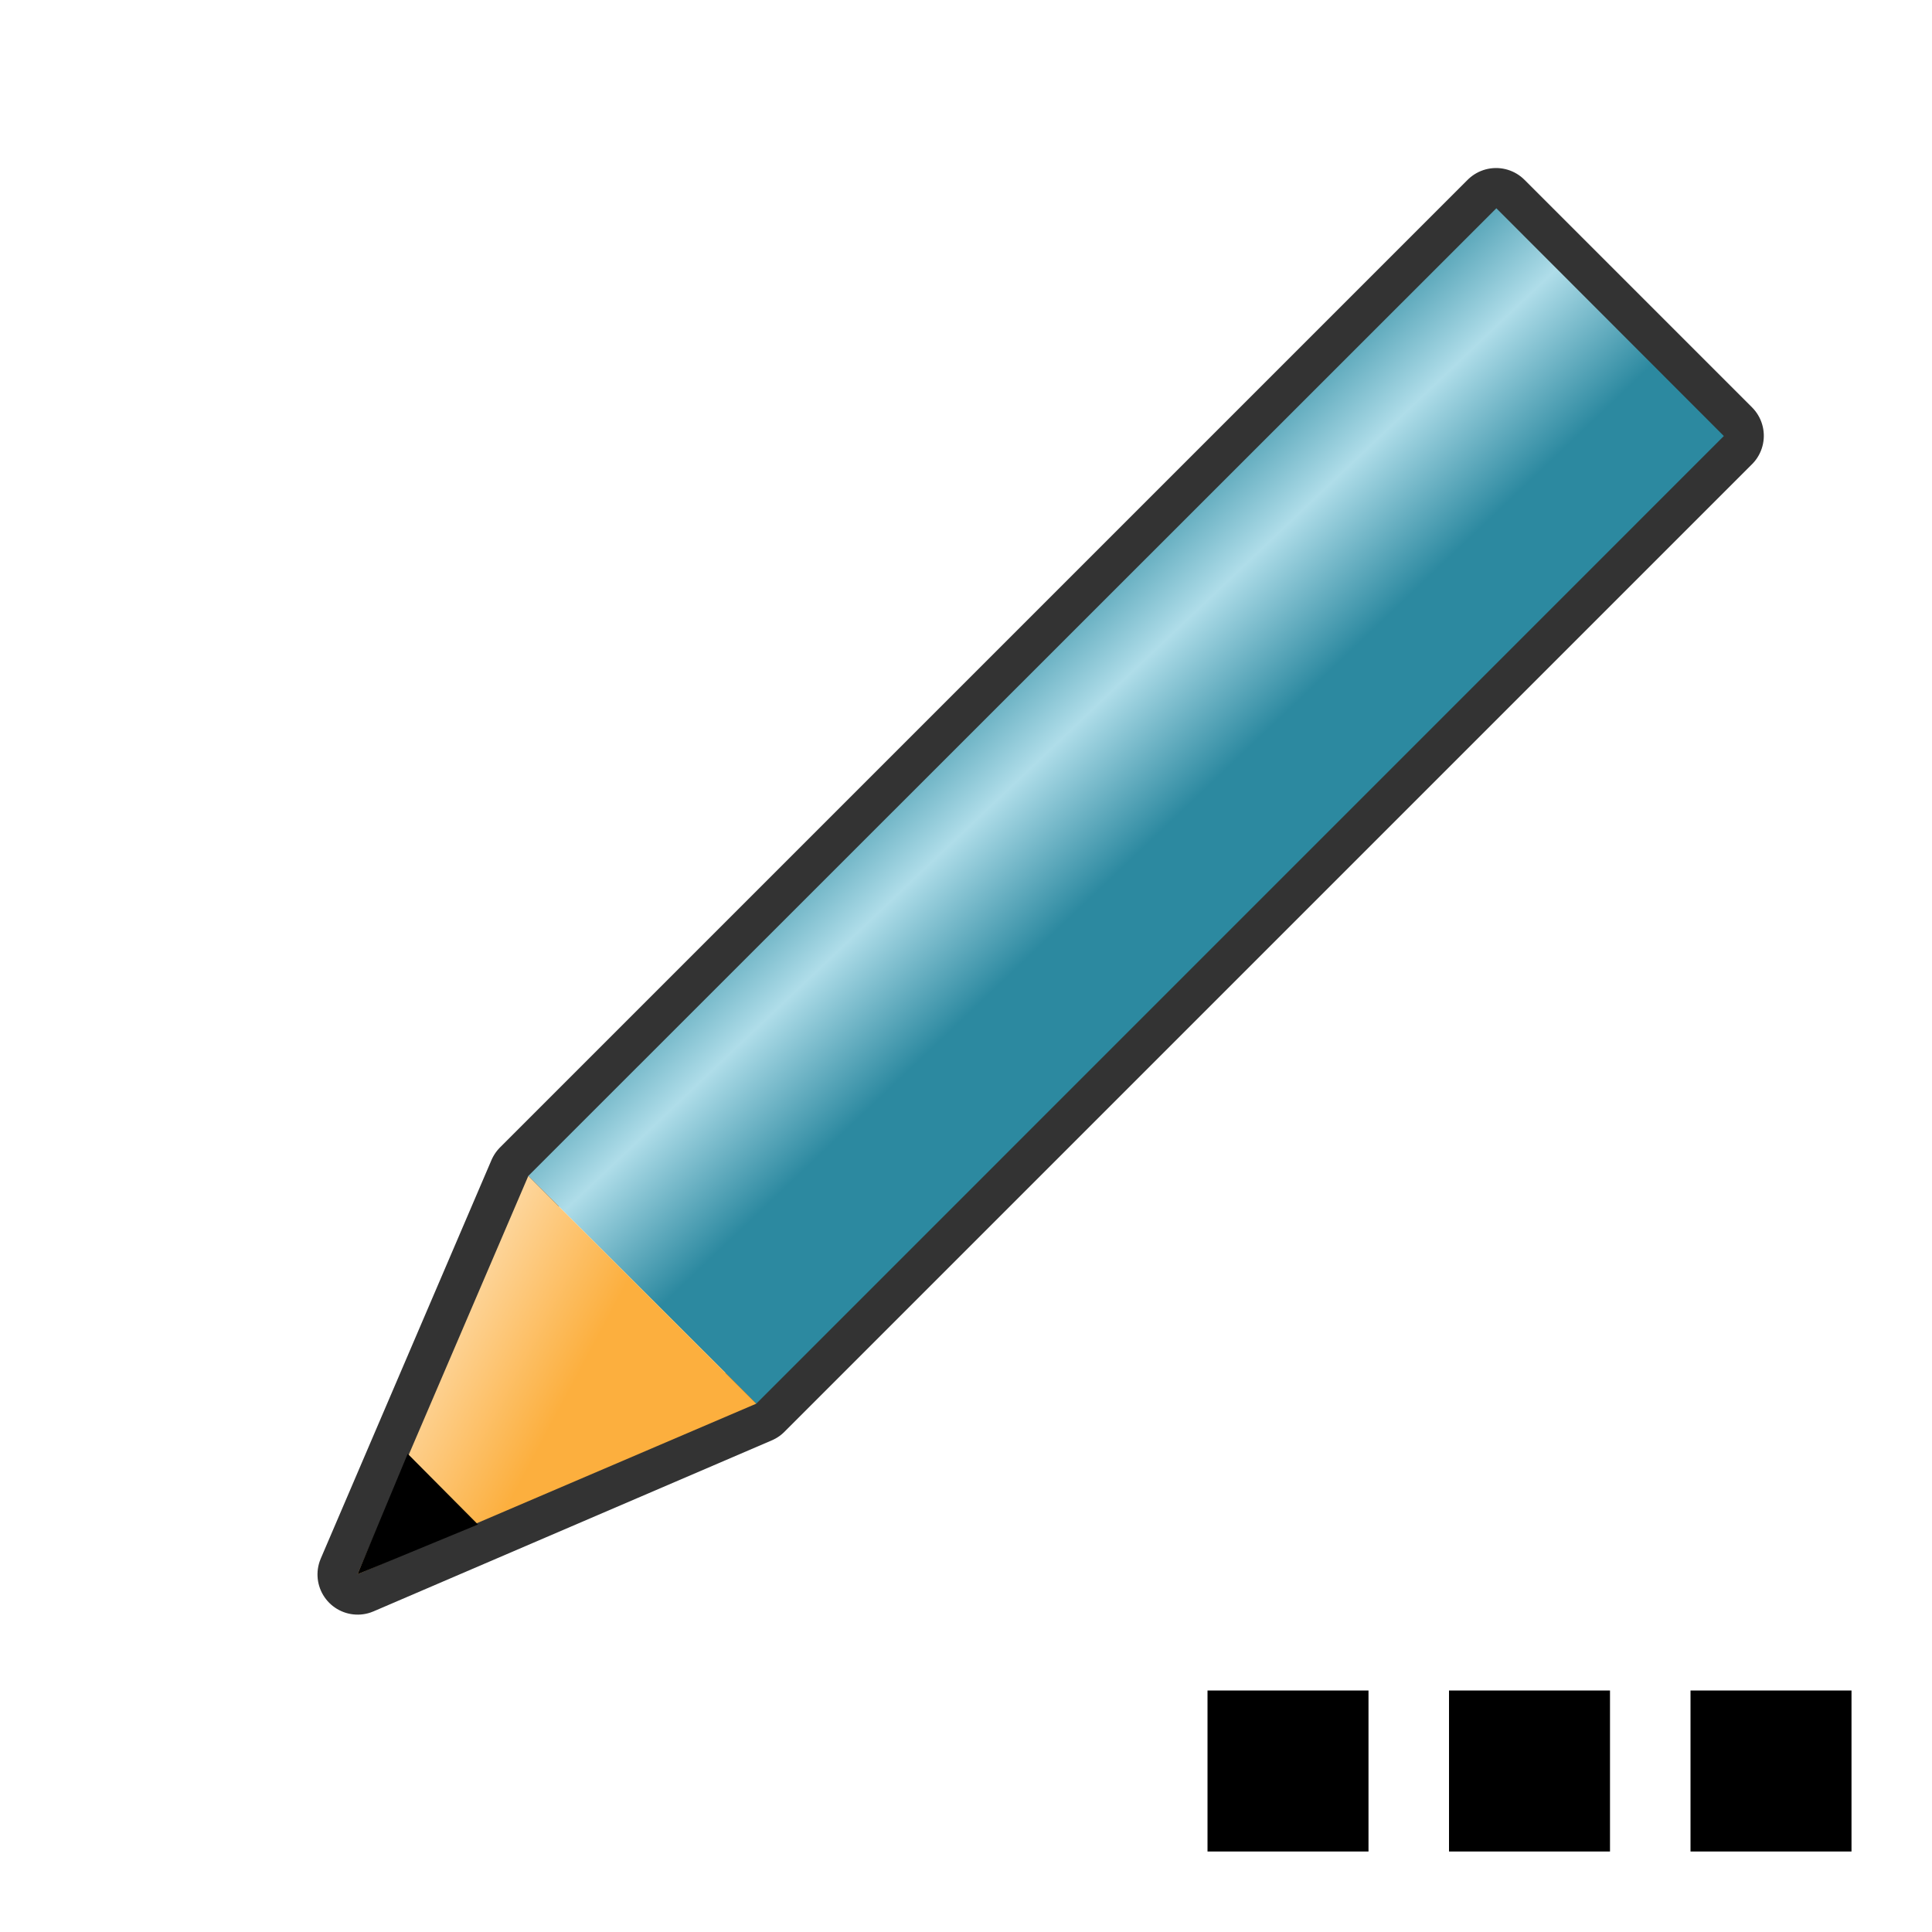
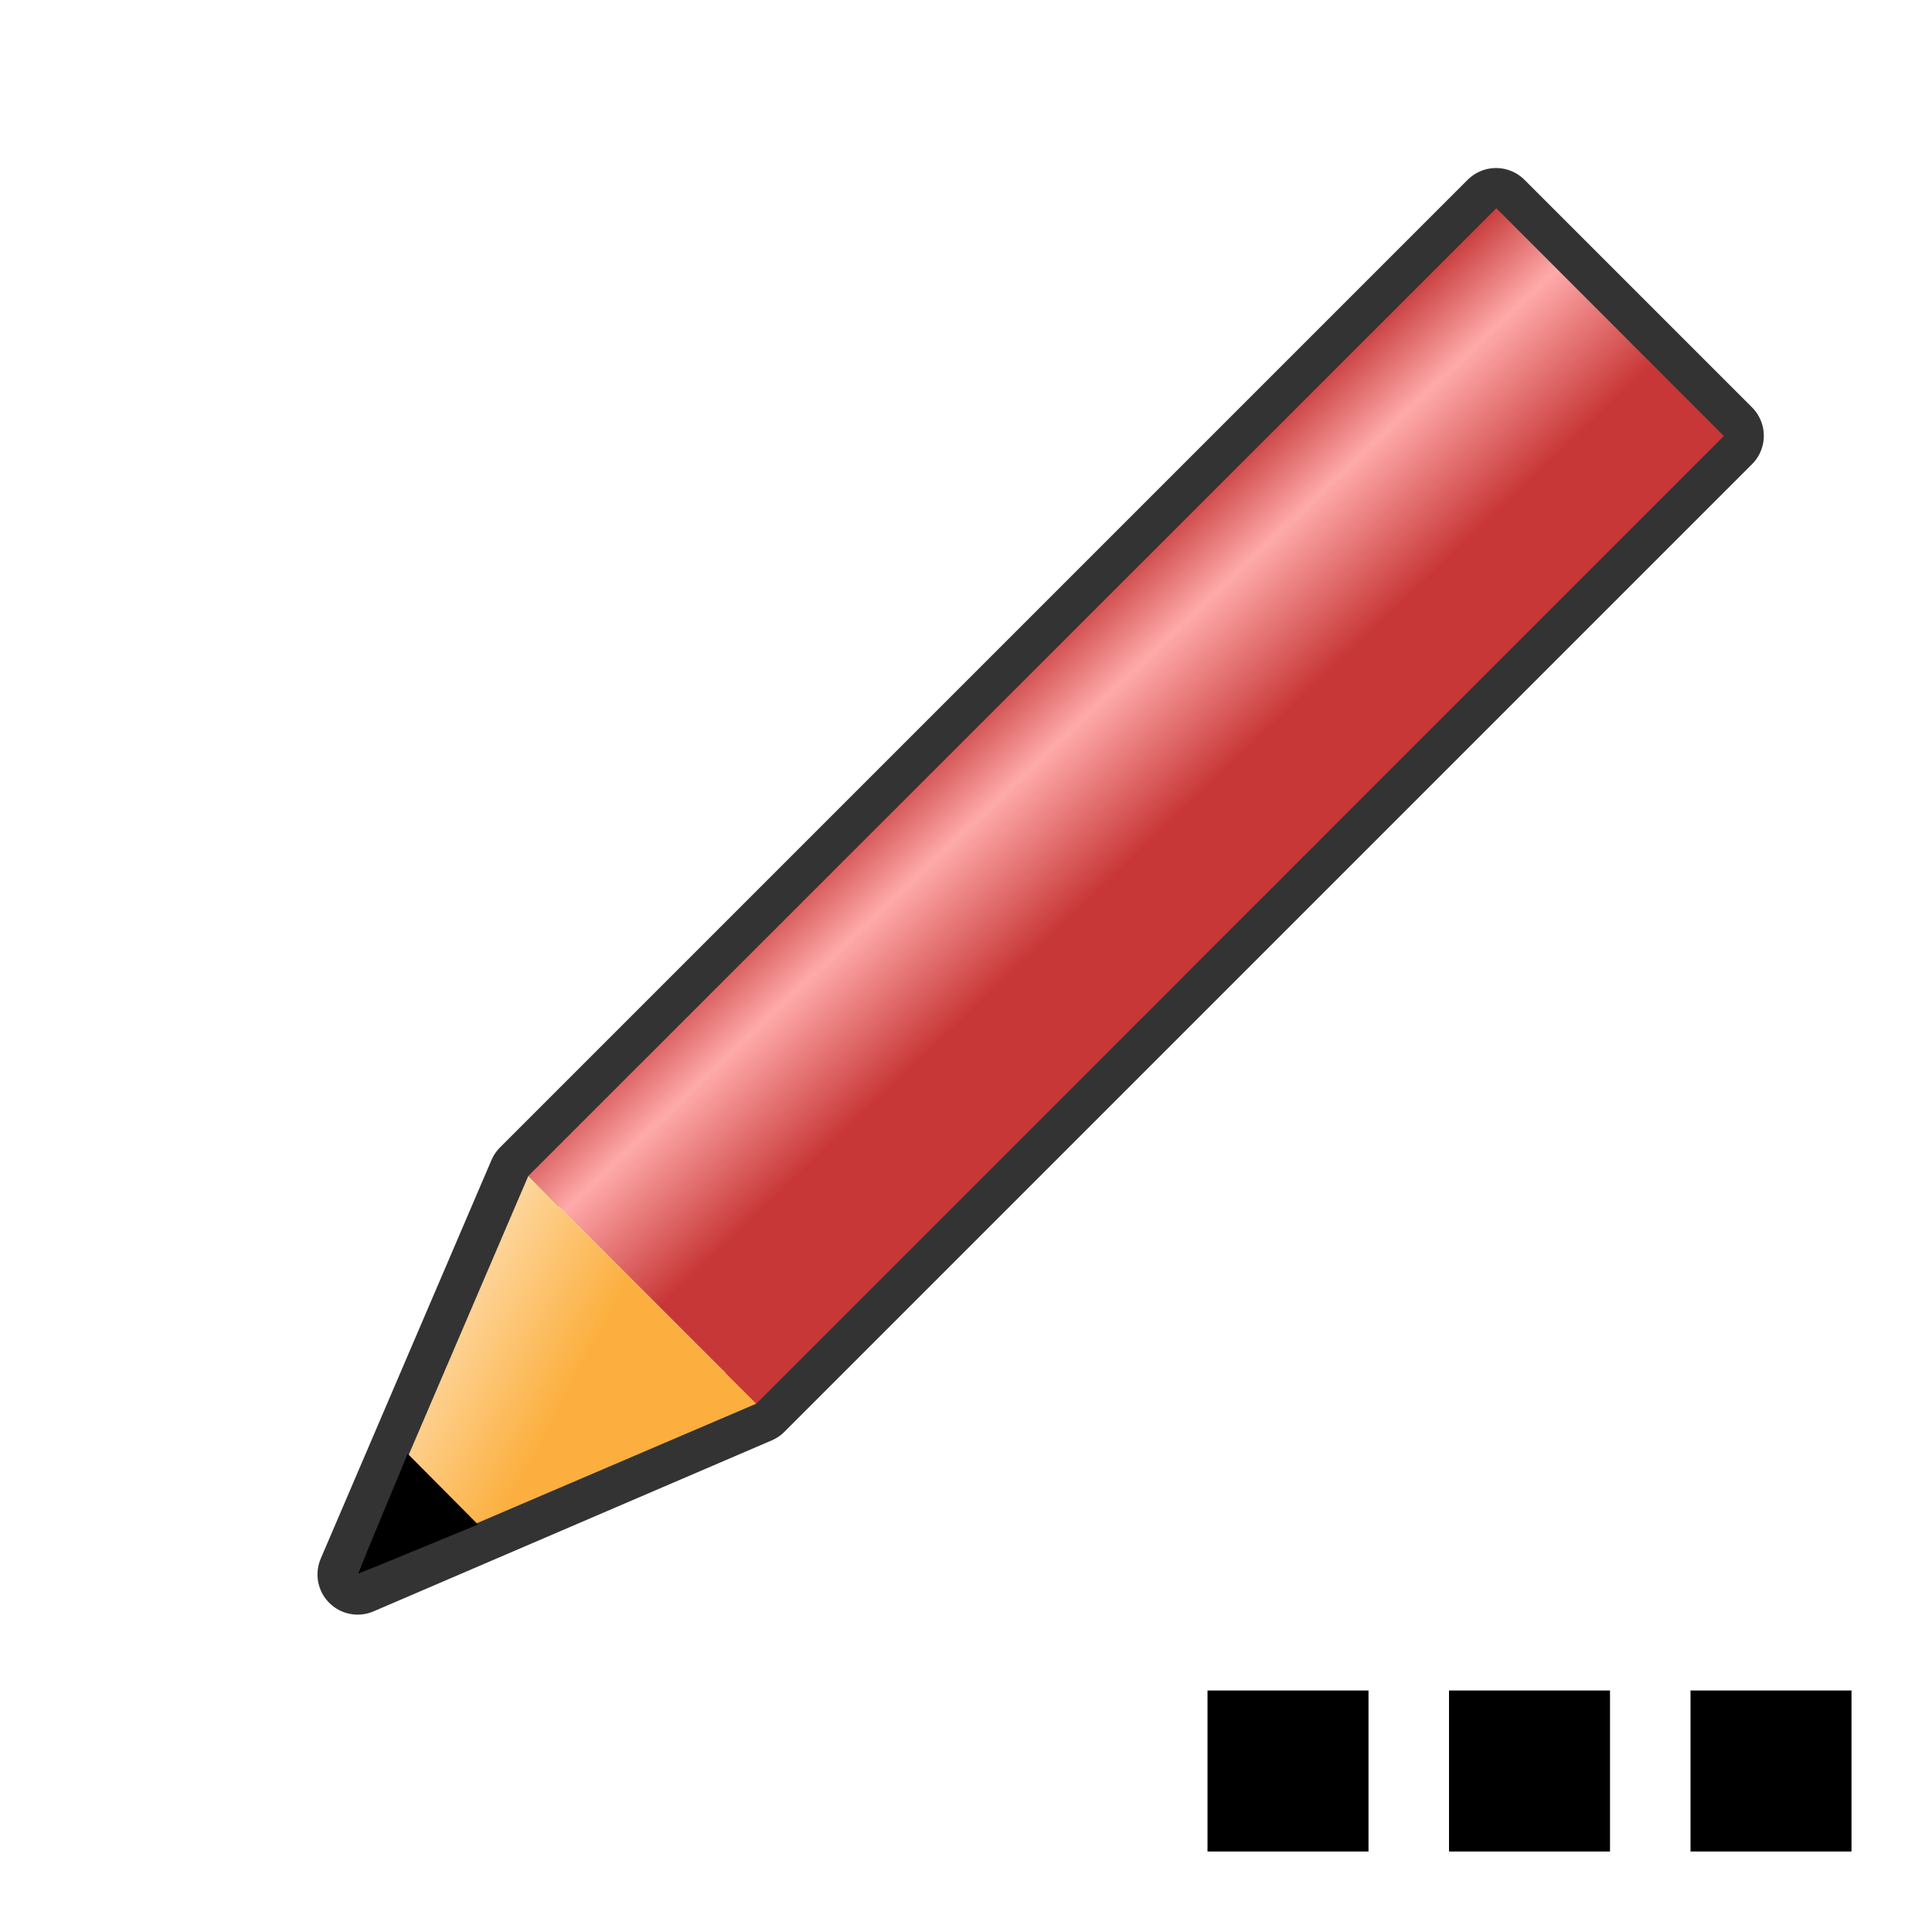
<svg xmlns="http://www.w3.org/2000/svg" xmlns:xlink="http://www.w3.org/1999/xlink" width="24" height="24" viewBox="0 0 6.35 6.35" version="1.1" id="svg5526">
  <defs id="defs5523">
    <linearGradient id="linearGradient6116">
      <stop style="stop-color:#fcaf3e;stop-opacity:1;" offset="0" id="stop6112" />
      <stop style="stop-color:#feebd0;stop-opacity:1;" offset="1" id="stop6114" />
    </linearGradient>
    <linearGradient id="linearGradient6096">
-       <stop style="stop-color:#2c89a0;stop-opacity:1" offset="0" id="stop6092" />
-       <stop style="stop-color:#afdde9;stop-opacity:1" offset="0.5" id="stop6100" />
-       <stop style="stop-color:#2c89a0;stop-opacity:1" offset="1" id="stop6094" />
+       <stop style="stop-color:#aa0000;stop-opacity:1" offset="0" id="stop6092" />
+       <stop style="stop-color:#ffaaaa;stop-opacity:1" offset="0.5" id="stop6100" />
+       <stop style="stop-color:#c83737;stop-opacity:1" offset="1" id="stop6094" />
    </linearGradient>
    <linearGradient id="linearGradient4183">
      <stop style="stop-color:#000000;stop-opacity:1;" offset="0" id="stop4181" />
    </linearGradient>
    <linearGradient xlink:href="#linearGradient6096" id="linearGradient6098" x1="5.533" y1="1.031" x2="5.95" y2="1.447" gradientUnits="userSpaceOnUse" />
    <linearGradient xlink:href="#linearGradient6116" id="linearGradient6118" x1="4.804" y1="2.593" x2="4.387" y2="2.385" gradientUnits="userSpaceOnUse" />
  </defs>
  <g id="layer1" transform="matrix(1.269841,0,0,1.269841,-3.586574,0.5431672)">
    <g id="g1547" transform="rotate(-45,10.71221,3.488566)">
      <path style="fill:none;stroke:#333333;stroke-width:0.208;stroke-linecap:square;stroke-linejoin:round" d="m 5.677,-1.322 1.042,-0.417 h 3.542 v 0.833 l -3.542,2e-7 z" id="path2102" />
      <g id="g6190" transform="matrix(0.8236387,0.8621003,-0.8621003,0.8236387,4.649957,-7.537624)">
        <path style="fill:url(#linearGradient6098);fill-opacity:1;stroke:none;stroke-width:0.417;stroke-linecap:butt;stroke-dasharray:none;stroke-dashoffset:68.031;stroke-opacity:1" d="M 5.221,2.588 4.715,2.105 6.768,-0.043 7.273,0.44 5.221,2.588" id="path6082" />
        <path style="fill:url(#linearGradient6118);fill-opacity:1;stroke:none;stroke-width:0.417;stroke-linecap:butt;stroke-dasharray:none;stroke-dashoffset:68.031;stroke-opacity:1" d="M 4.364,2.978 4.715,2.105 5.221,2.588 Z" id="path6102" />
        <path style="fill:#000000;fill-opacity:1;stroke:none;stroke-width:0.139;stroke-linecap:butt;stroke-dasharray:none;stroke-dashoffset:68.031;stroke-opacity:1" d="M 4.364,2.978 4.467,2.714 4.623,2.864 Z" id="path6102-0" />
      </g>
    </g>
    <text xml:space="preserve" style="font-weight:bold;font-size:1.667px;font-family:verdana;-inkscape-font-specification:'verdana Bold';text-align:center;text-anchor:middle;fill:#fce94f;stroke:#ce5c00;stroke-width:0.208;stroke-linecap:square;stroke-dashoffset:68.031" x="1.47" y="3.114" id="text610">
      <tspan id="tspan608" style="stroke-width:0.208;font-size:1.667px" x="1.47" y="3.114" />
    </text>
  </g>
  <g id="layer3" style="display:inline" transform="matrix(0.125,0,0,0.125,2.116666,2.116667)">
    <rect style="fill:#000000;fill-opacity:1;stroke-width:1;stroke-dashoffset:68.031" id="rect9386" width="4.233" height="4.233" x="27.517" y="27.517" ry="2.7838135e-07" />
    <rect style="fill:#000000;fill-opacity:1;stroke-width:1;stroke-dashoffset:68.031" id="rect9388" width="4.233" height="4.233" x="21.167" y="27.517" ry="2.7838135e-07" />
    <rect style="fill:#000000;fill-opacity:1;stroke-width:1;stroke-dashoffset:68.031" id="rect9390" width="4.233" height="4.233" x="14.817" y="27.517" ry="2.7838135e-07" />
  </g>
</svg>
